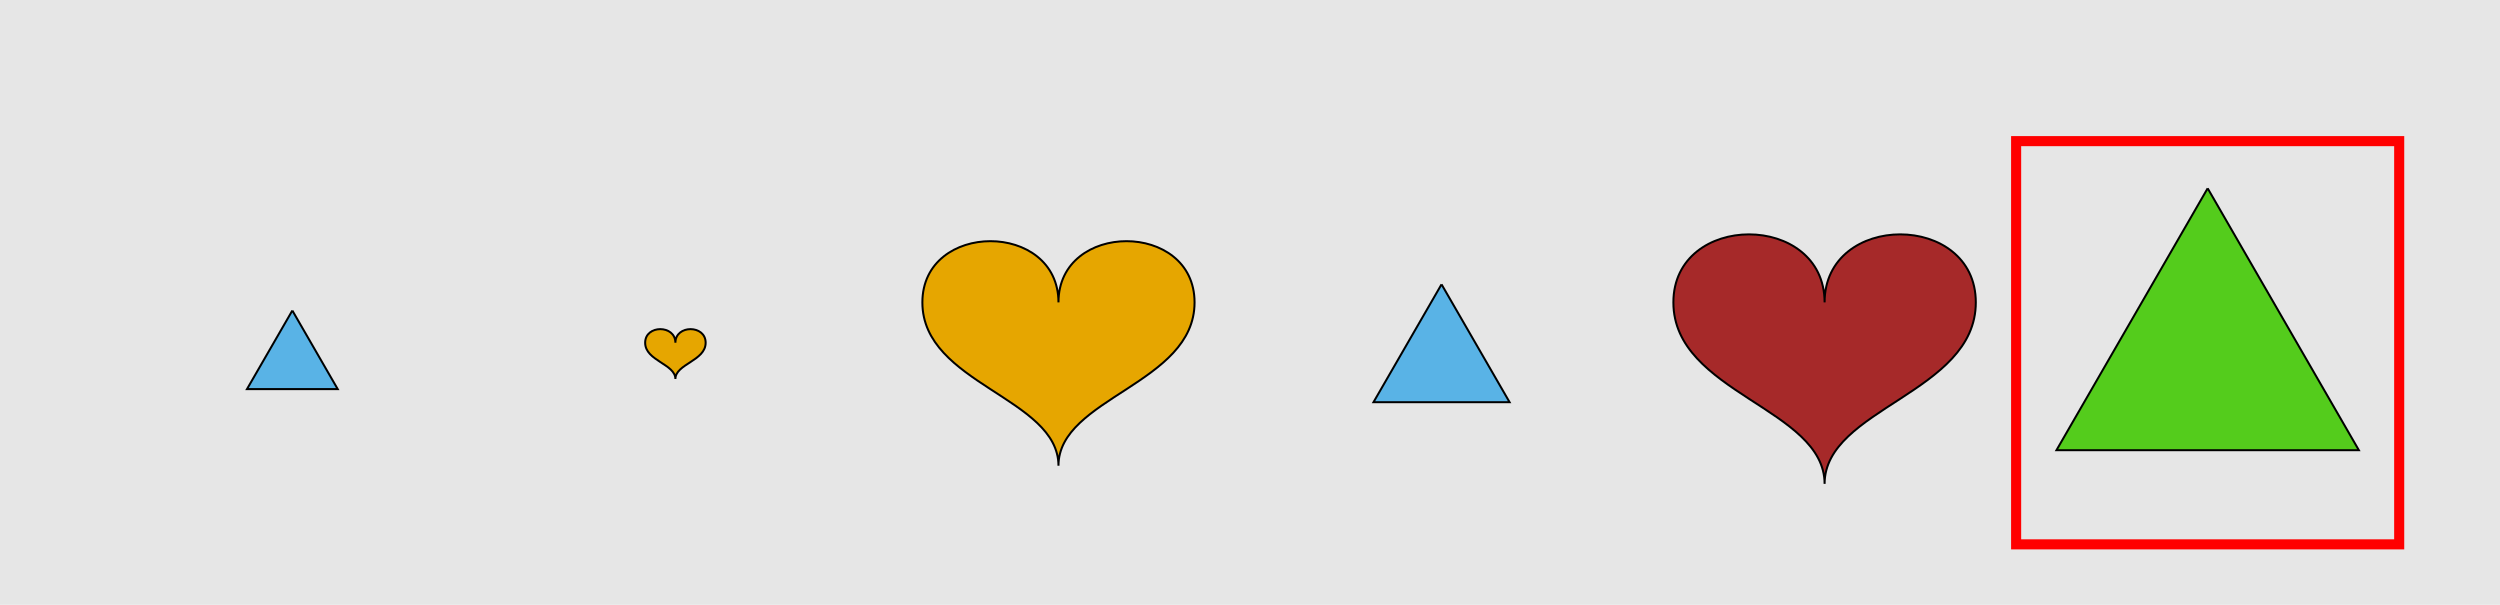
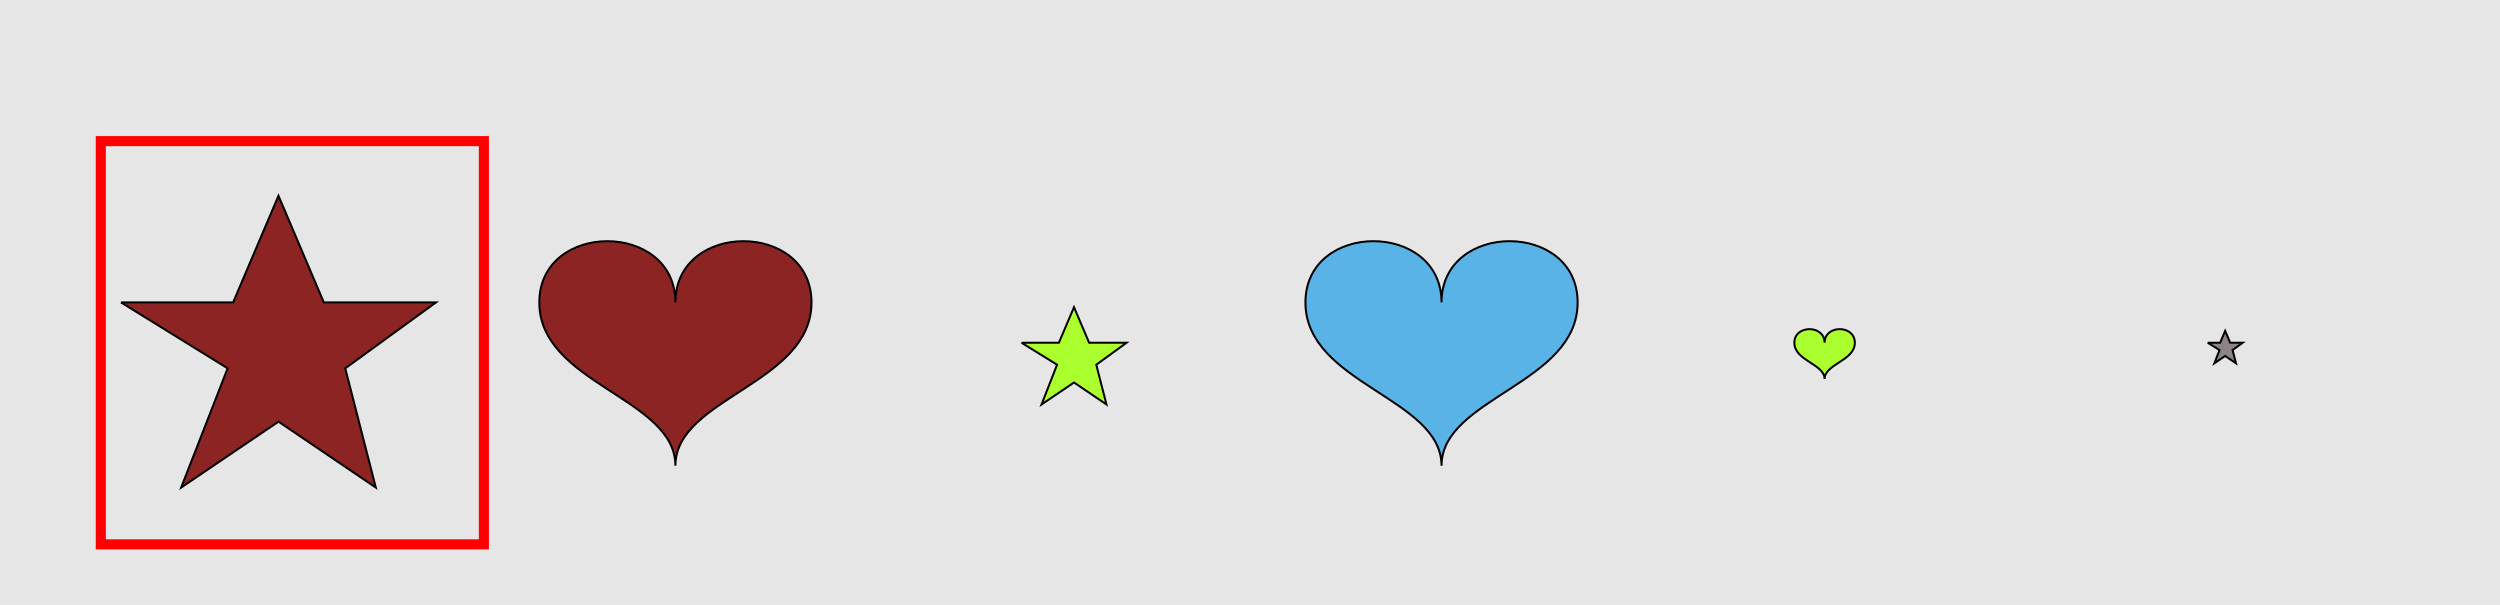
<svg xmlns="http://www.w3.org/2000/svg" width="1240pt" height="300pt" viewBox="0 0 1240 300" version="1.1">
  <g id="surface666">
    <rect x="0" y="0" width="1240" height="300" style="fill:rgb(90%,90%,90%);fill-opacity:1;stroke:none;" />
-     <path style="fill:none;stroke-width:5;stroke-linecap:butt;stroke-linejoin:miter;stroke:rgb(100%,0%,0%);stroke-opacity:1;stroke-miterlimit:10;" d="M 1000 270 L 1190 270 L 1190 70 L 1000 70 Z M 1000 270 " />
-     <path style="fill-rule:nonzero;fill:rgb(35%,70%,90%);fill-opacity:1;stroke-width:1;stroke-linecap:butt;stroke-linejoin:miter;stroke:rgb(0%,0%,0%);stroke-opacity:1;stroke-miterlimit:10;" d="M 145 154.02 L 122.5 192.992 L 167.5 192.992 L 145 154.02 " />
-     <path style="fill-rule:nonzero;fill:rgb(90%,65%,0%);fill-opacity:1;stroke-width:1;stroke-linecap:butt;stroke-linejoin:miter;stroke:rgb(0%,0%,0%);stroke-opacity:1;stroke-miterlimit:10;" d="M 335 170 C 335 161 320 161 320 170 C 320 179 335 180.5 335 188 C 335 180.5 350 179 350 170 C 350 161 335 161 335 170 " />
-     <path style="fill-rule:nonzero;fill:rgb(90%,65%,0%);fill-opacity:1;stroke-width:1;stroke-linecap:butt;stroke-linejoin:miter;stroke:rgb(0%,0%,0%);stroke-opacity:1;stroke-miterlimit:10;" d="M 525 150 C 525 109.5 457.5 109.5 457.5 150 C 457.5 190.5 525 197.25 525 231 C 525 197.25 592.5 190.5 592.5 150 C 592.5 109.5 525 109.5 525 150 " />
-     <path style="fill-rule:nonzero;fill:rgb(35%,70%,90%);fill-opacity:1;stroke-width:1;stroke-linecap:butt;stroke-linejoin:miter;stroke:rgb(0%,0%,0%);stroke-opacity:1;stroke-miterlimit:10;" d="M 715 141.027 L 681.25 199.484 L 748.75 199.484 L 715 141.027 " />
-     <path style="fill-rule:nonzero;fill:rgb(65%,16%,16%);fill-opacity:1;stroke-width:1;stroke-linecap:butt;stroke-linejoin:miter;stroke:rgb(0%,0%,0%);stroke-opacity:1;stroke-miterlimit:10;" d="M 905 150 C 905 105 830 105 830 150 C 830 195 905 202.5 905 240 C 905 202.5 980 195 980 150 C 980 105 905 105 905 150 " />
-     <path style="fill-rule:nonzero;fill:rgb(33%,80%,11%);fill-opacity:1;stroke-width:1;stroke-linecap:butt;stroke-linejoin:miter;stroke:rgb(0%,0%,0%);stroke-opacity:1;stroke-miterlimit:10;" d="M 1095 93.398 L 1020 223.301 L 1170 223.301 L 1095 93.398 " />
+     <path style="fill:none;stroke-width:5;stroke-linecap:butt;stroke-linejoin:miter;stroke:rgb(100%,0%,0%);stroke-opacity:1;stroke-miterlimit:10;" d="M 50 270 L 240 270 L 240 70 L 50 70 Z M 50 270 " />
+     <path style="fill-rule:nonzero;fill:rgb(55%,14%,14%);fill-opacity:1;stroke-width:1;stroke-linecap:butt;stroke-linejoin:miter;stroke:rgb(0%,0%,0%);stroke-opacity:1;stroke-miterlimit:10;" d="M 60 150 L 115.625 150 L 138.125 97.098 L 160.625 150 L 216.246 150 L 171.246 182.695 L 186.406 241.84 L 138.125 209.145 L 89.84 241.84 L 112.902 182.695 L 60 150 " />
+     <path style="fill-rule:nonzero;fill:rgb(55%,14%,14%);fill-opacity:1;stroke-width:1;stroke-linecap:butt;stroke-linejoin:miter;stroke:rgb(0%,0%,0%);stroke-opacity:1;stroke-miterlimit:10;" d="M 335 150 C 335 109.5 267.5 109.5 267.5 150 C 267.5 190.5 335 197.25 335 231 C 335 197.25 402.5 190.5 402.5 150 C 402.5 109.5 335 109.5 335 150 " />
+     <path style="fill-rule:nonzero;fill:rgb(67%,100%,18%);fill-opacity:1;stroke-width:1;stroke-linecap:butt;stroke-linejoin:miter;stroke:rgb(0%,0%,0%);stroke-opacity:1;stroke-miterlimit:10;" d="M 506.668 170 L 525.207 170 L 532.707 152.367 L 540.207 170 L 558.75 170 L 543.75 180.898 L 548.801 200.613 L 532.707 189.715 L 516.613 200.613 L 524.301 180.898 L 506.668 170 " />
+     <path style="fill-rule:nonzero;fill:rgb(35%,70%,90%);fill-opacity:1;stroke-width:1;stroke-linecap:butt;stroke-linejoin:miter;stroke:rgb(0%,0%,0%);stroke-opacity:1;stroke-miterlimit:10;" d="M 715 150 C 715 109.5 647.5 109.5 647.5 150 C 647.5 190.5 715 197.25 715 231 C 715 197.25 782.5 190.5 782.5 150 C 782.5 109.5 715 109.5 715 150 " />
+     <path style="fill-rule:nonzero;fill:rgb(67%,100%,18%);fill-opacity:1;stroke-width:1;stroke-linecap:butt;stroke-linejoin:miter;stroke:rgb(0%,0%,0%);stroke-opacity:1;stroke-miterlimit:10;" d="M 905 170 C 905 161 890 161 890 170 C 890 179 905 180.5 905 188 C 905 180.5 920 179 920 170 C 920 161 905 161 905 170 " />
+     <path style="fill-rule:nonzero;fill:rgb(55%,51%,53%);fill-opacity:1;stroke-width:1;stroke-linecap:butt;stroke-linejoin:miter;stroke:rgb(0%,0%,0%);stroke-opacity:1;stroke-miterlimit:10;" d="M 1095 170 L 1101.18 170 L 1103.68 164.121 L 1106.18 170 L 1112.359 170 L 1107.359 173.633 L 1109.047 180.203 L 1103.68 176.57 L 1098.316 180.203 L 1100.879 173.633 L 1095 170 " />
  </g>
</svg>
